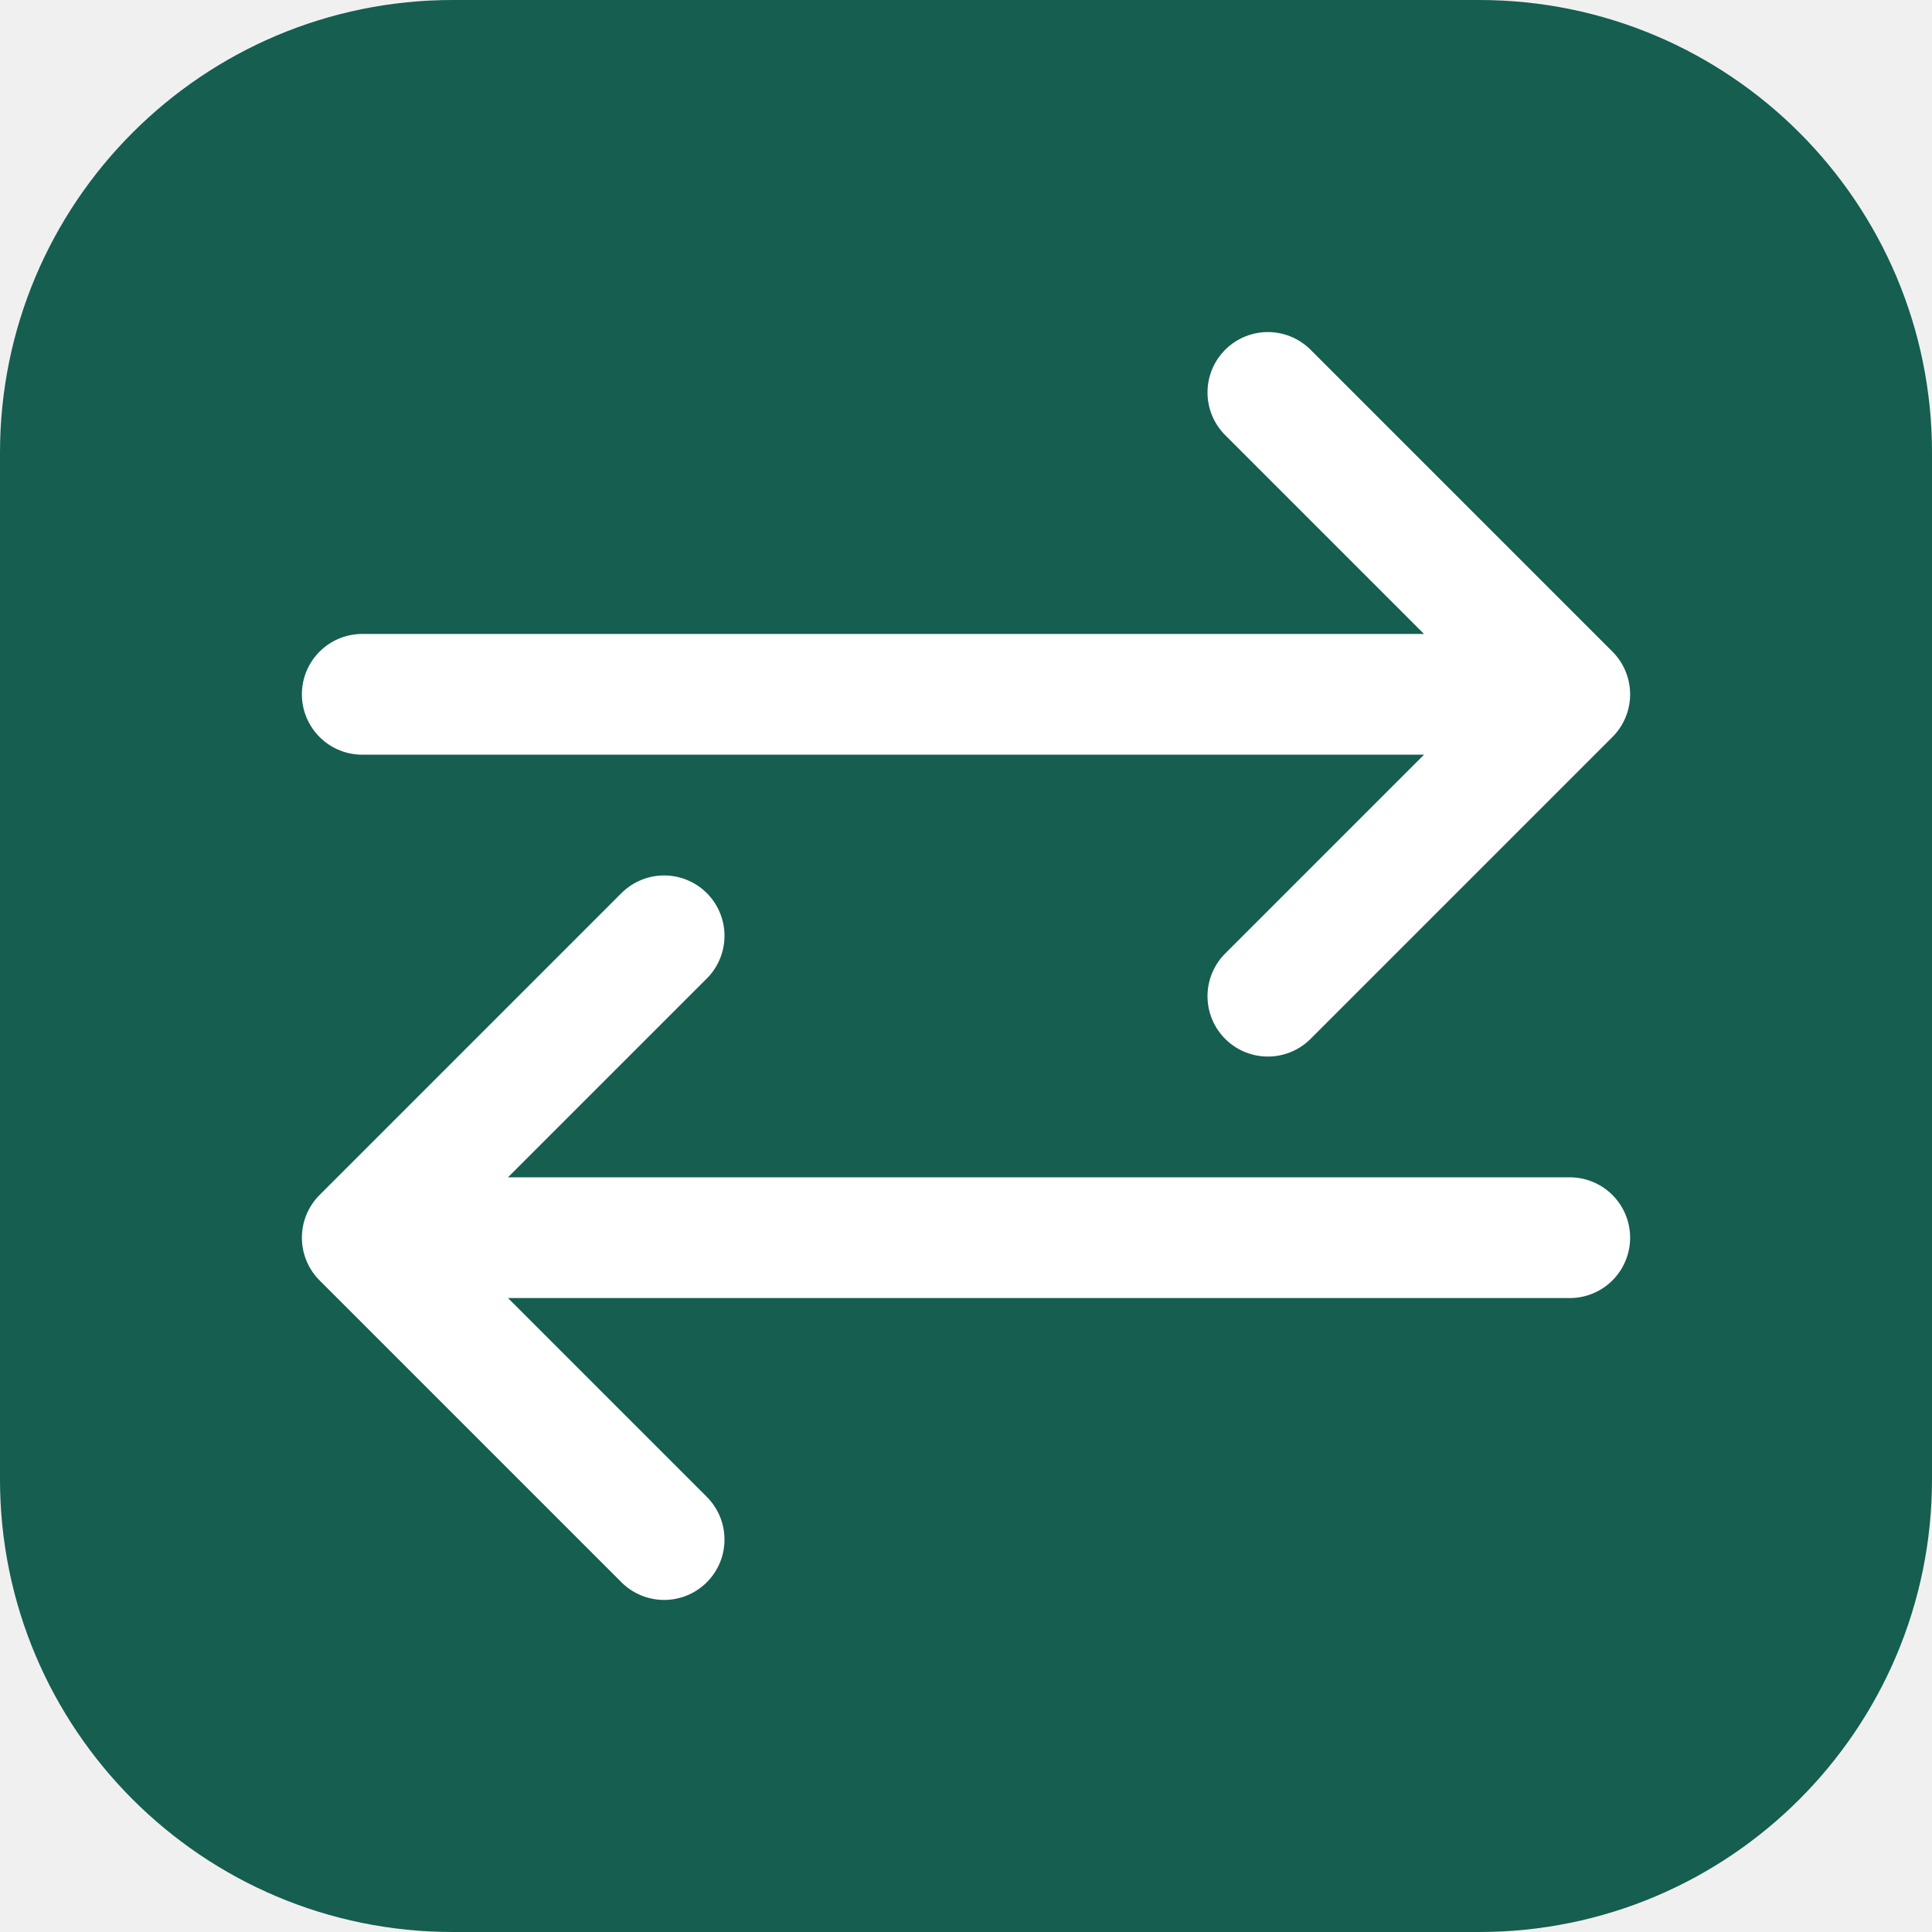
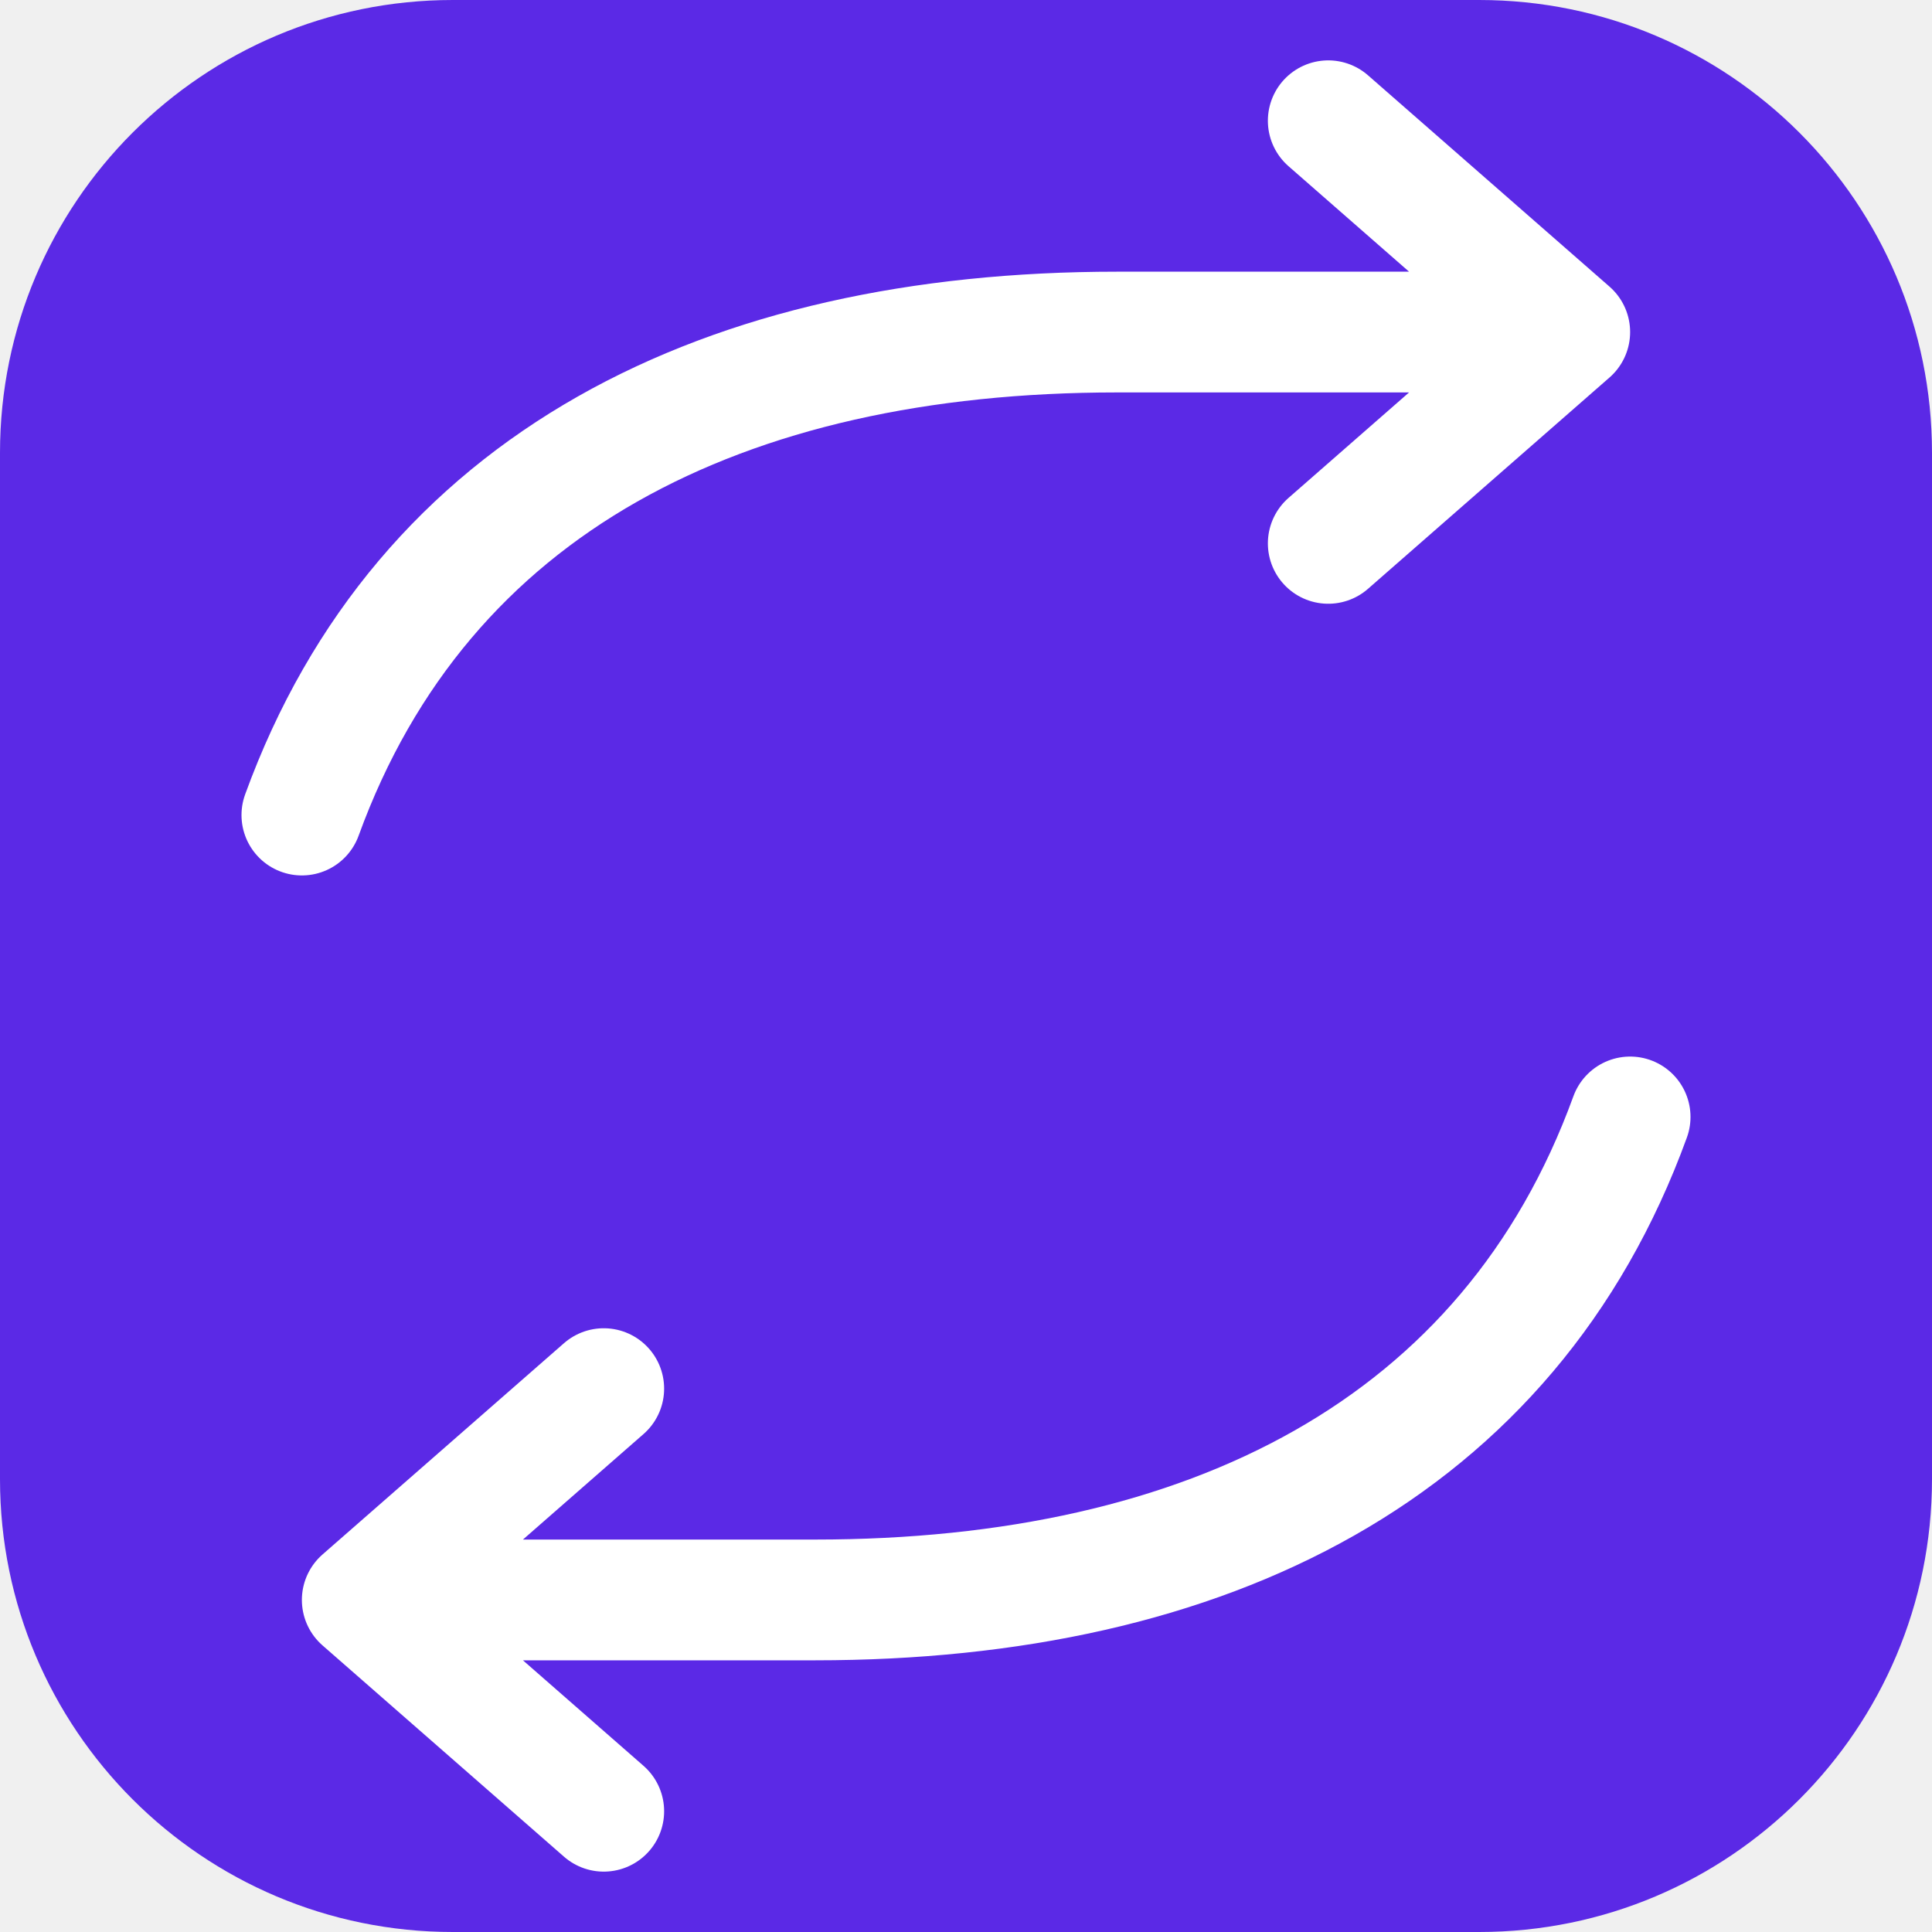
<svg xmlns="http://www.w3.org/2000/svg" viewBox="0 0 64 64">
-   <rect width="64" height="64" rx="15" fill="#155e50" />
-   <path d="M12 23h40m0 0-10-10m10 10L42 33M52 41H12m0 0 10-10M12 41l10 10" fill="none" stroke="#fff" stroke-width="4" stroke-linecap="round" stroke-linejoin="round" />
+   <rect width="64" height="64" rx="15" fill="#5B29E6" />
+   <path d="M10 27c4-11 14-16 27-16h15m0 0-8-7m8 7-8 7M54 37c-4 11-14 16-27 16H12m0 0 8 7m-8-7 8-7" fill="none" stroke="#fff" stroke-width="4" stroke-linecap="round" stroke-linejoin="round" />
</svg>
